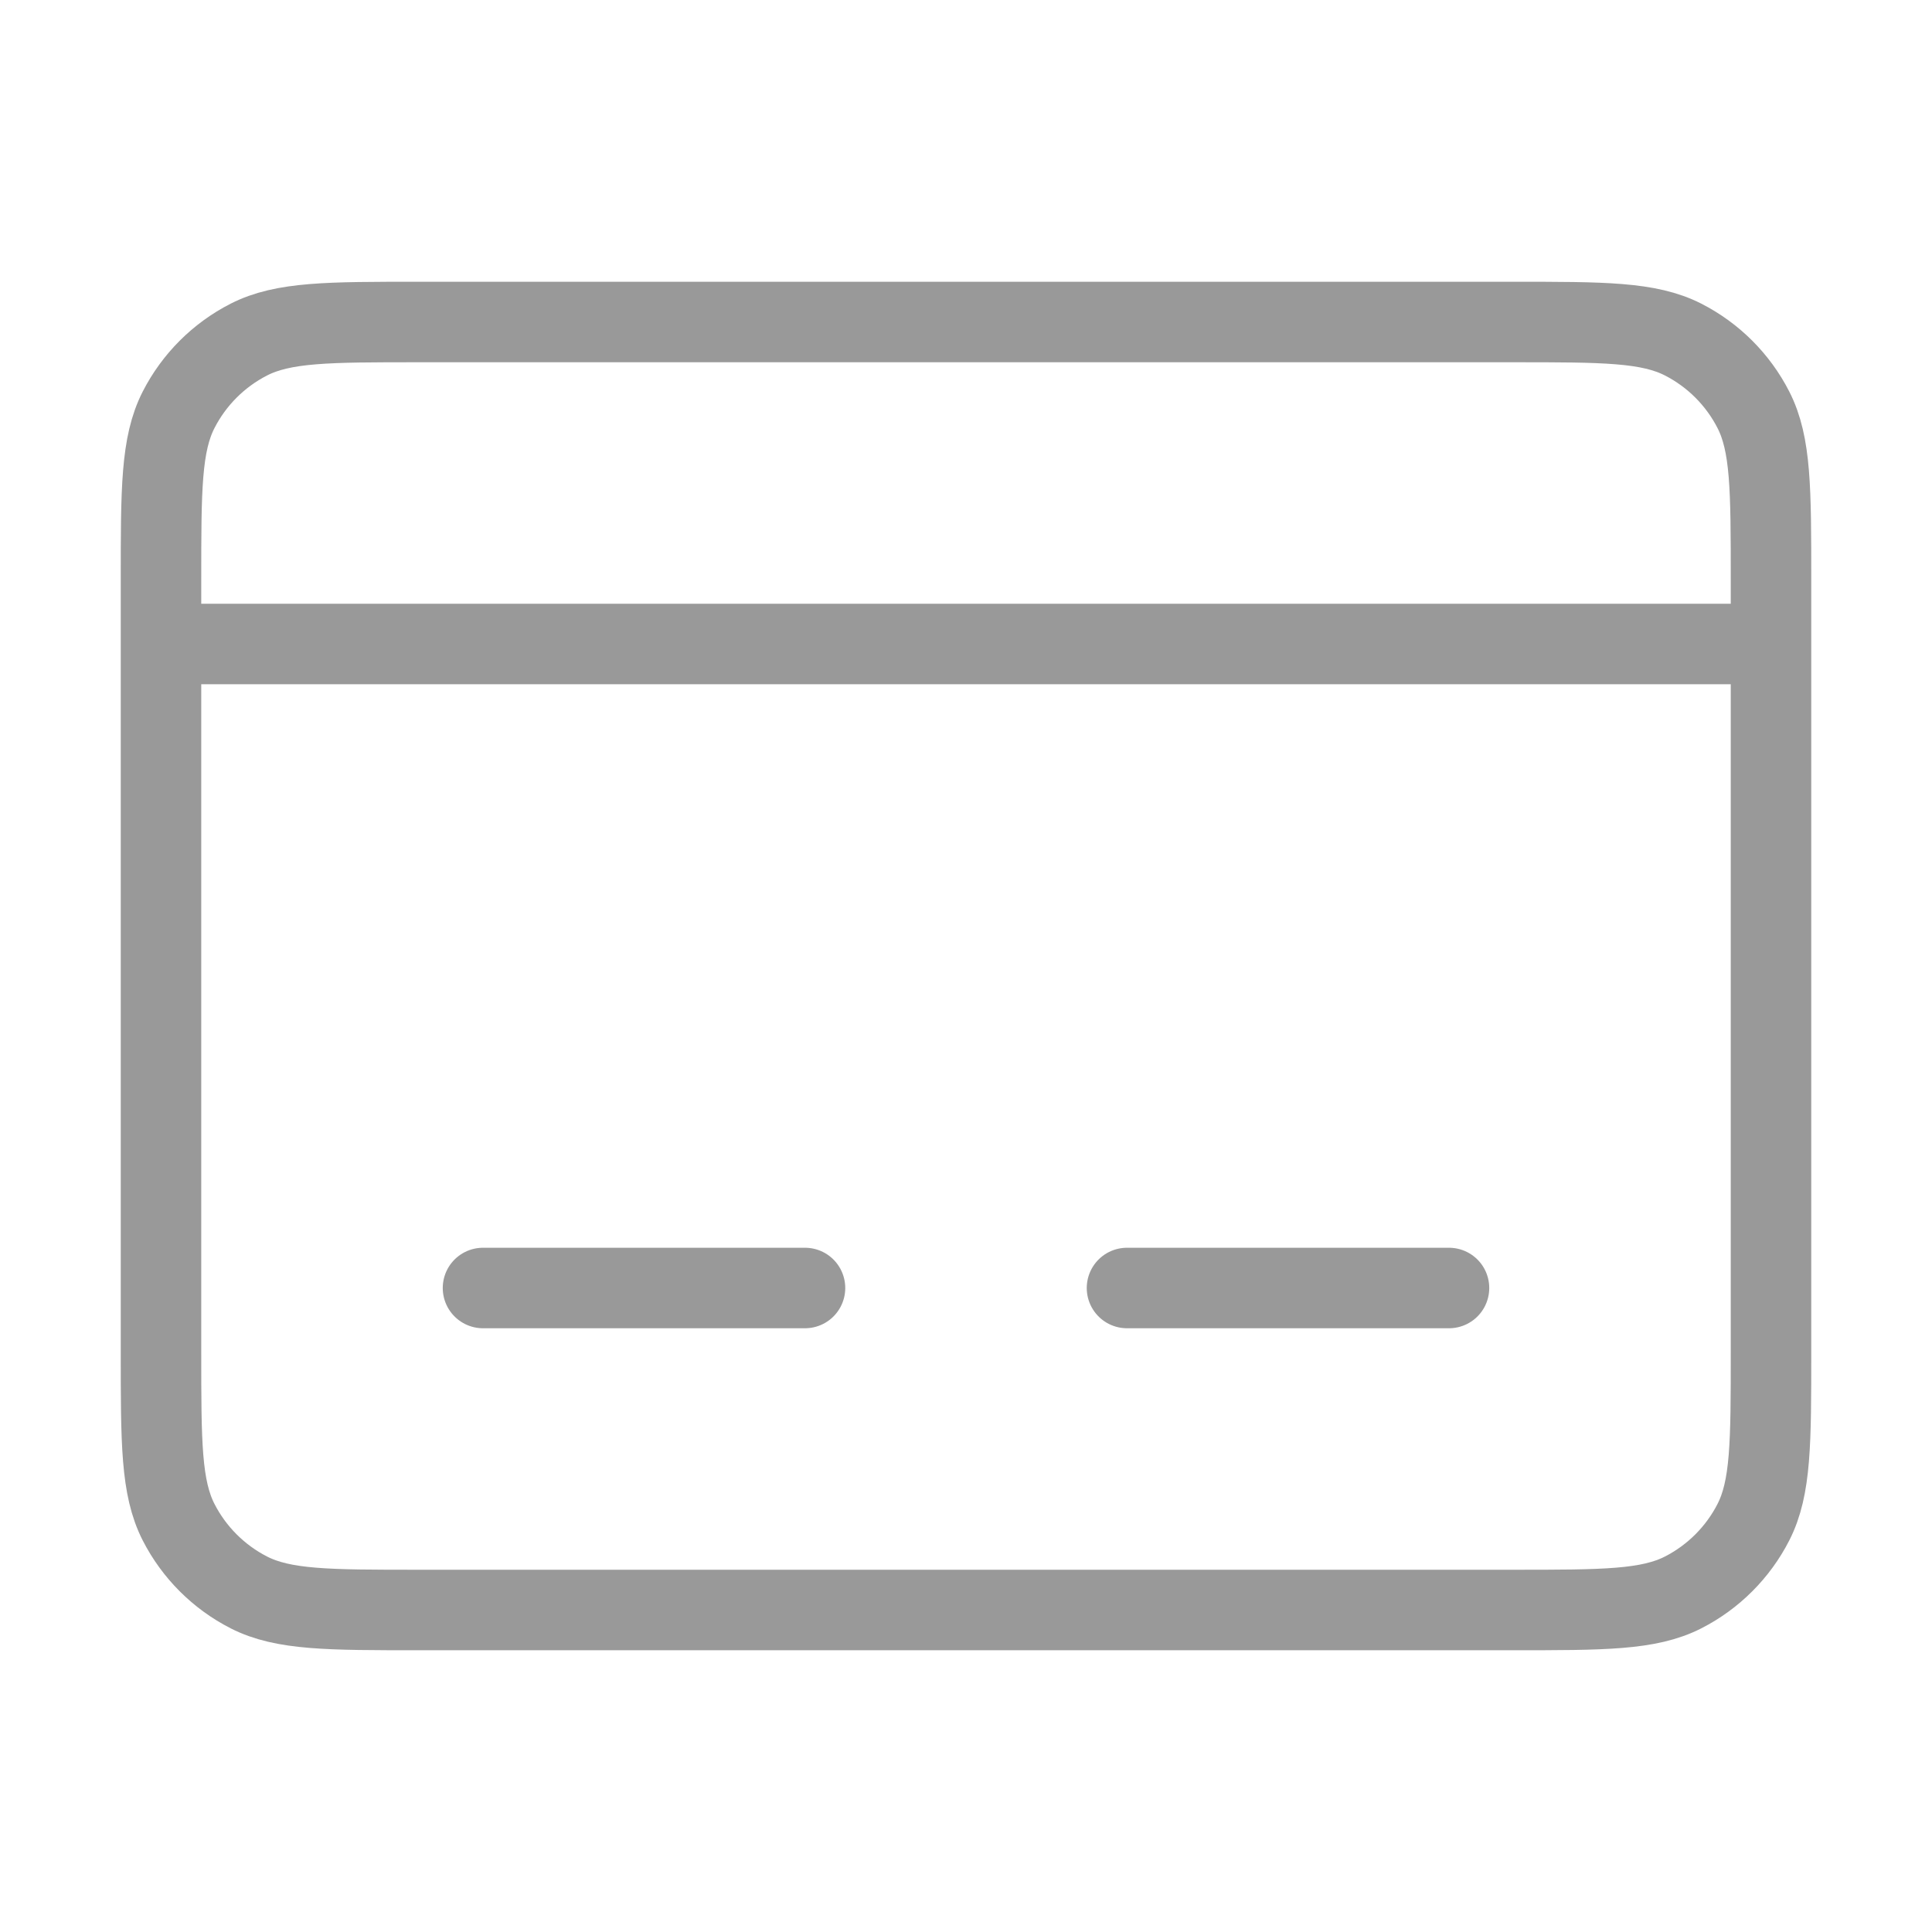
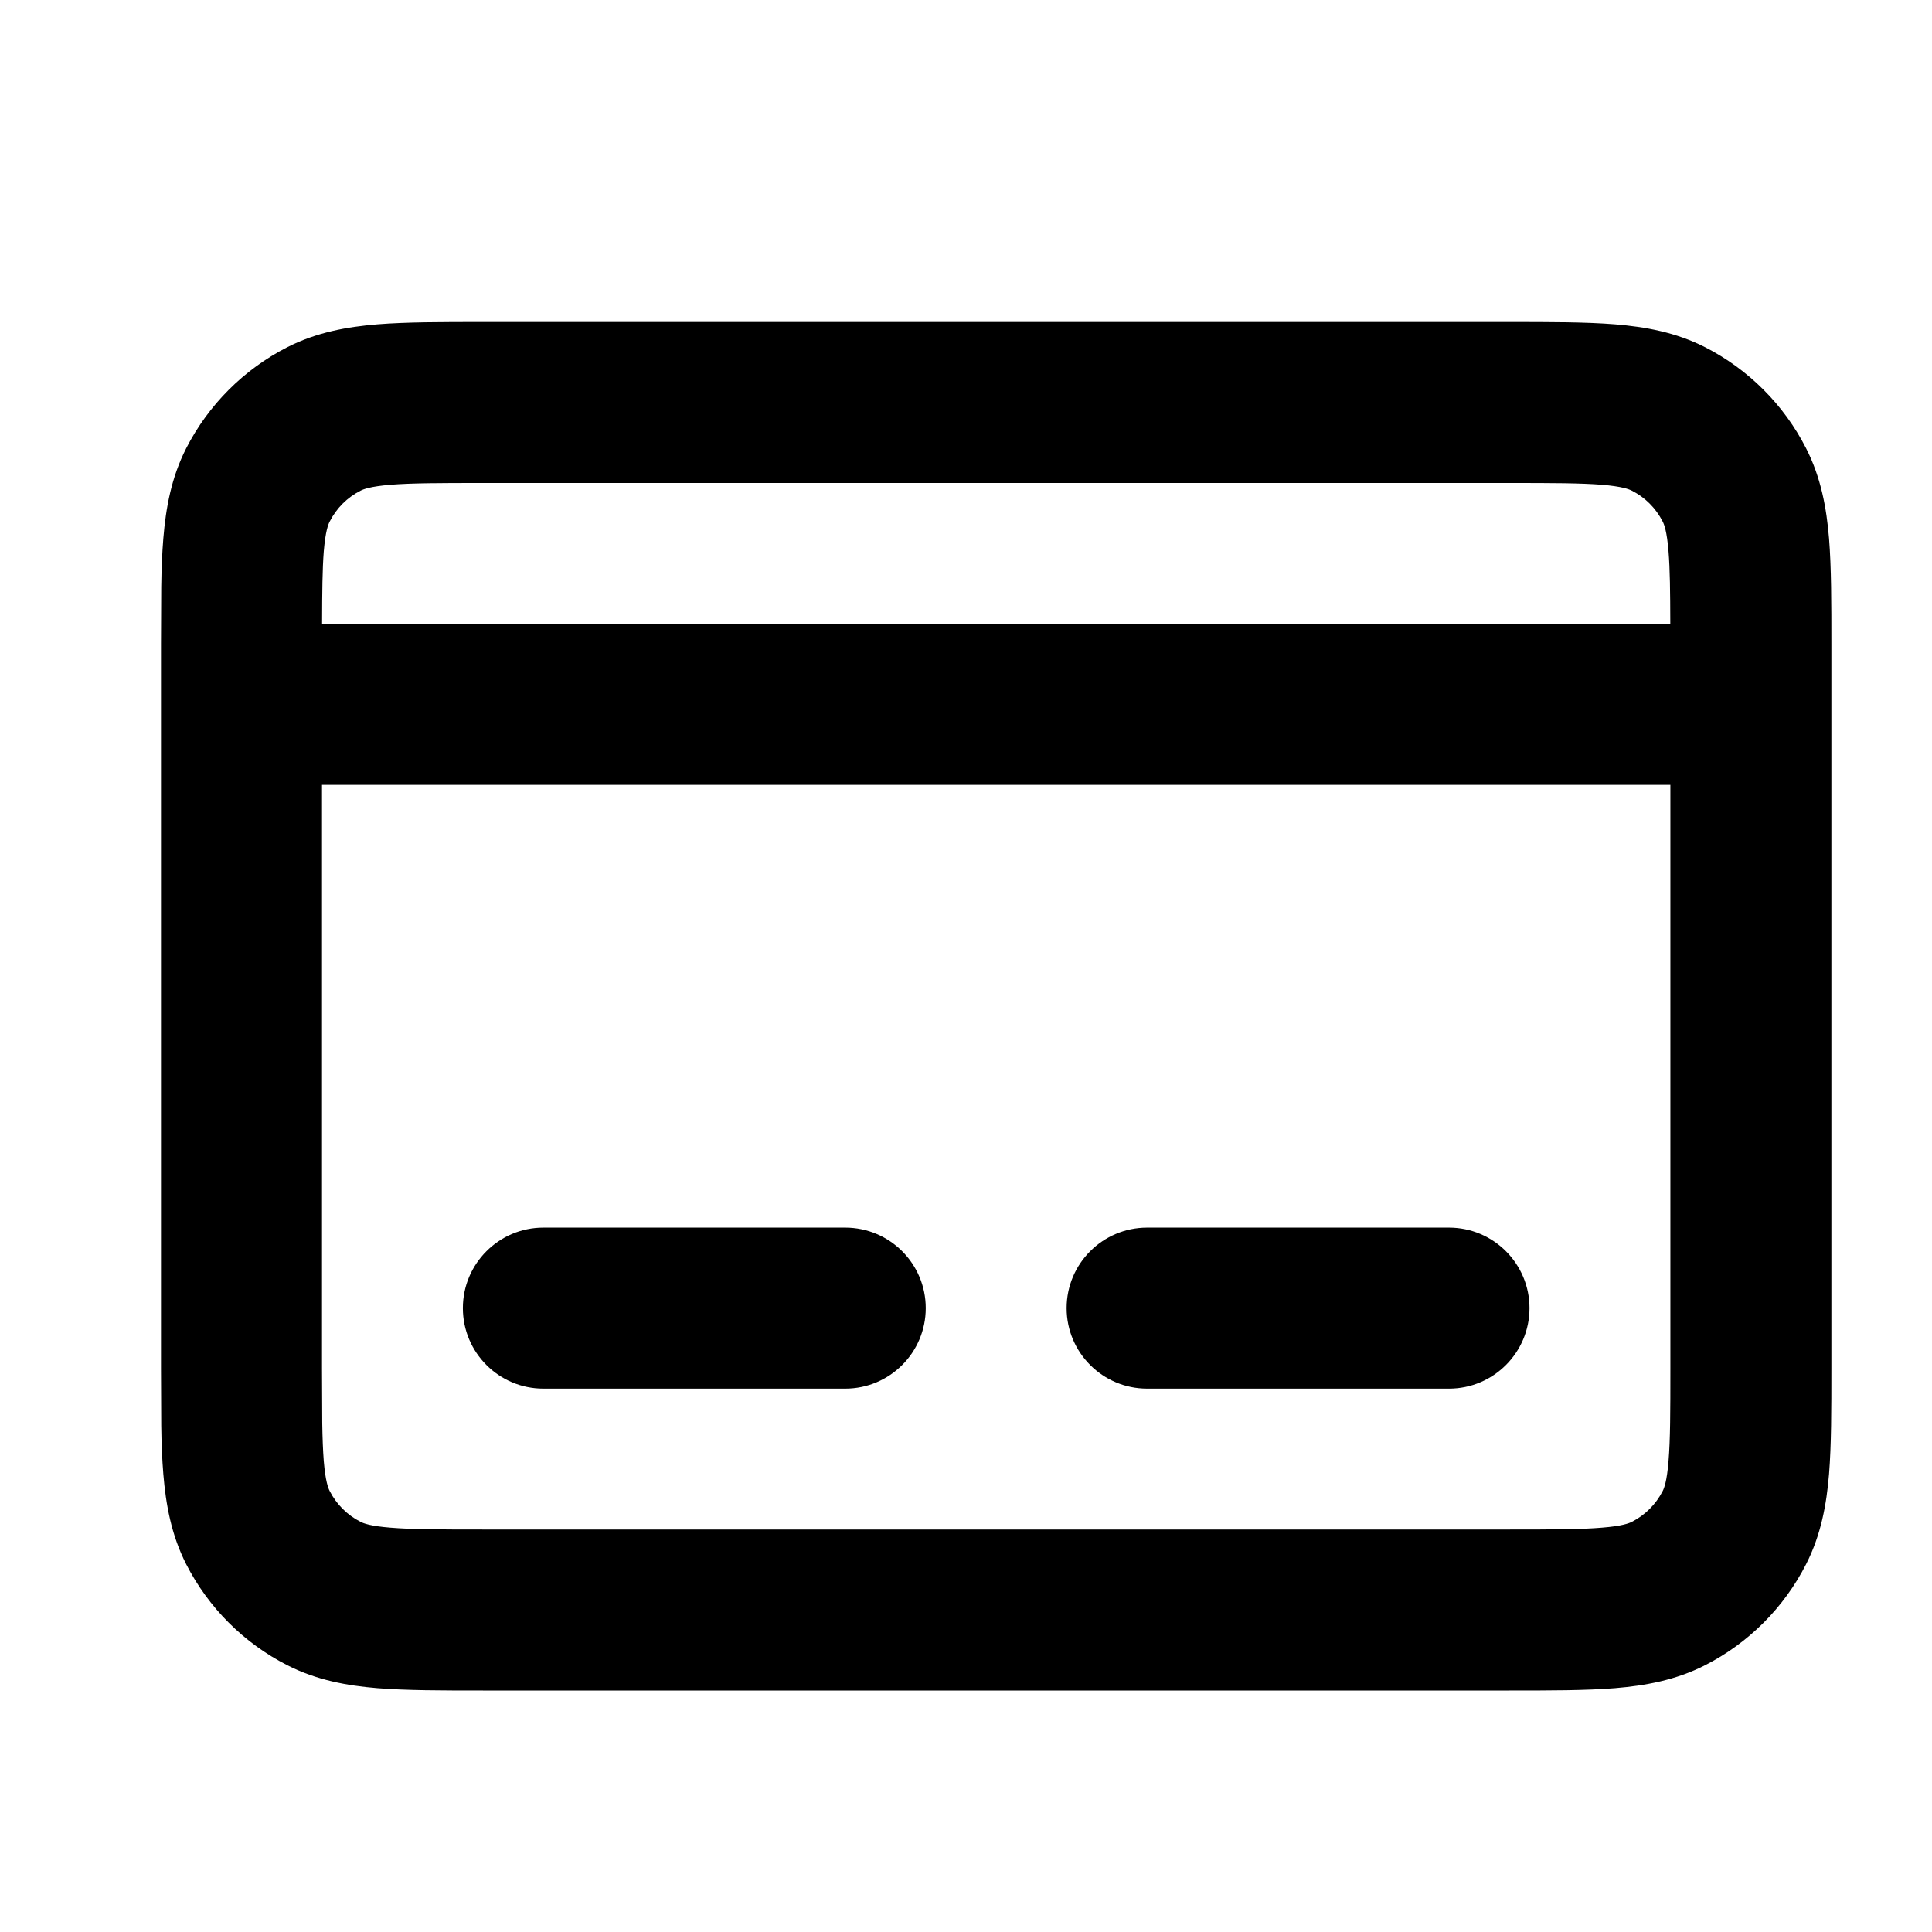
<svg xmlns="http://www.w3.org/2000/svg" width="24" height="24" viewBox="0 0 24 24" fill="none">
-   <path d="M2 8H22M6 16H10M14 16H18M5.2 20H18.8C19.92 20 20.48 20 20.908 19.782C21.284 19.59 21.59 19.284 21.782 18.908C22 18.48 22 17.92 22 16.8V7.2C22 6.08 22 5.52 21.782 5.092C21.59 4.716 21.284 4.41 20.908 4.218C20.48 4 19.92 4 18.8 4H5.2C4.08 4 3.52 4 3.092 4.218C2.716 4.41 2.41 4.716 2.218 5.092C2 5.52 2 6.08 2 7.2V16.8C2 17.92 2 18.48 2.218 18.908C2.41 19.284 2.716 19.59 3.092 19.782C3.52 20 4.08 20 5.2 20Z" stroke="#999" stroke-linecap="round" />
+   <path d="M20.75 9.75H4V17L4.003 17.68C4.006 17.867 4.012 18.019 4.022 18.15C4.043 18.401 4.077 18.486 4.096 18.523C4.18 18.687 4.313 18.82 4.478 18.904C4.514 18.923 4.599 18.957 4.85 18.977C5.112 18.999 5.458 19 6 19H18.75C19.291 19 19.638 18.999 19.9 18.977C20.151 18.957 20.236 18.923 20.273 18.904C20.437 18.82 20.57 18.687 20.654 18.523C20.673 18.486 20.707 18.401 20.727 18.15C20.749 17.888 20.75 17.541 20.75 17V9.75ZM10.5 15.25C11.052 15.25 11.5 15.698 11.5 16.25C11.5 16.802 11.052 17.25 10.5 17.25H6.75C6.198 17.25 5.75 16.802 5.75 16.25C5.75 15.698 6.198 15.25 6.75 15.25H10.5ZM18 15.25C18.552 15.25 19 15.698 19 16.25C19 16.802 18.552 17.25 18 17.25H14.25C13.698 17.25 13.25 16.802 13.25 16.25C13.25 15.698 13.698 15.25 14.25 15.25H18ZM6 6C5.458 6 5.112 6.001 4.85 6.022C4.599 6.043 4.514 6.077 4.478 6.096C4.313 6.18 4.18 6.313 4.096 6.478C4.077 6.514 4.043 6.599 4.022 6.85C4.005 7.069 4.002 7.348 4.001 7.75H20.749C20.748 7.348 20.745 7.069 20.727 6.85C20.707 6.599 20.673 6.514 20.654 6.478C20.57 6.313 20.437 6.18 20.273 6.096C20.236 6.077 20.151 6.043 19.9 6.022C19.638 6.001 19.291 6 18.75 6H6ZM22.75 17C22.75 17.508 22.75 17.95 22.721 18.312C22.69 18.687 22.622 19.066 22.436 19.431C22.161 19.971 21.721 20.411 21.181 20.686C20.816 20.872 20.437 20.94 20.062 20.971C19.7 21 19.258 21 18.75 21H6C5.492 21 5.05 21 4.688 20.971C4.313 20.94 3.934 20.872 3.569 20.686C3.029 20.411 2.589 19.971 2.313 19.431C2.127 19.066 2.06 18.687 2.029 18.312C2.014 18.131 2.006 17.93 2.003 17.711L2 17V8L2.003 7.289C2.006 7.07 2.014 6.869 2.029 6.688C2.06 6.313 2.127 5.934 2.313 5.569C2.589 5.029 3.029 4.589 3.569 4.313C3.934 4.127 4.313 4.06 4.688 4.029C5.05 4 5.492 4 6 4H18.75C19.258 4 19.7 4 20.062 4.029C20.437 4.06 20.816 4.127 21.181 4.313C21.721 4.589 22.161 5.029 22.436 5.569C22.622 5.934 22.69 6.313 22.721 6.688C22.75 7.05 22.75 7.492 22.75 8V17Z" fill="#000" />
</svg>
